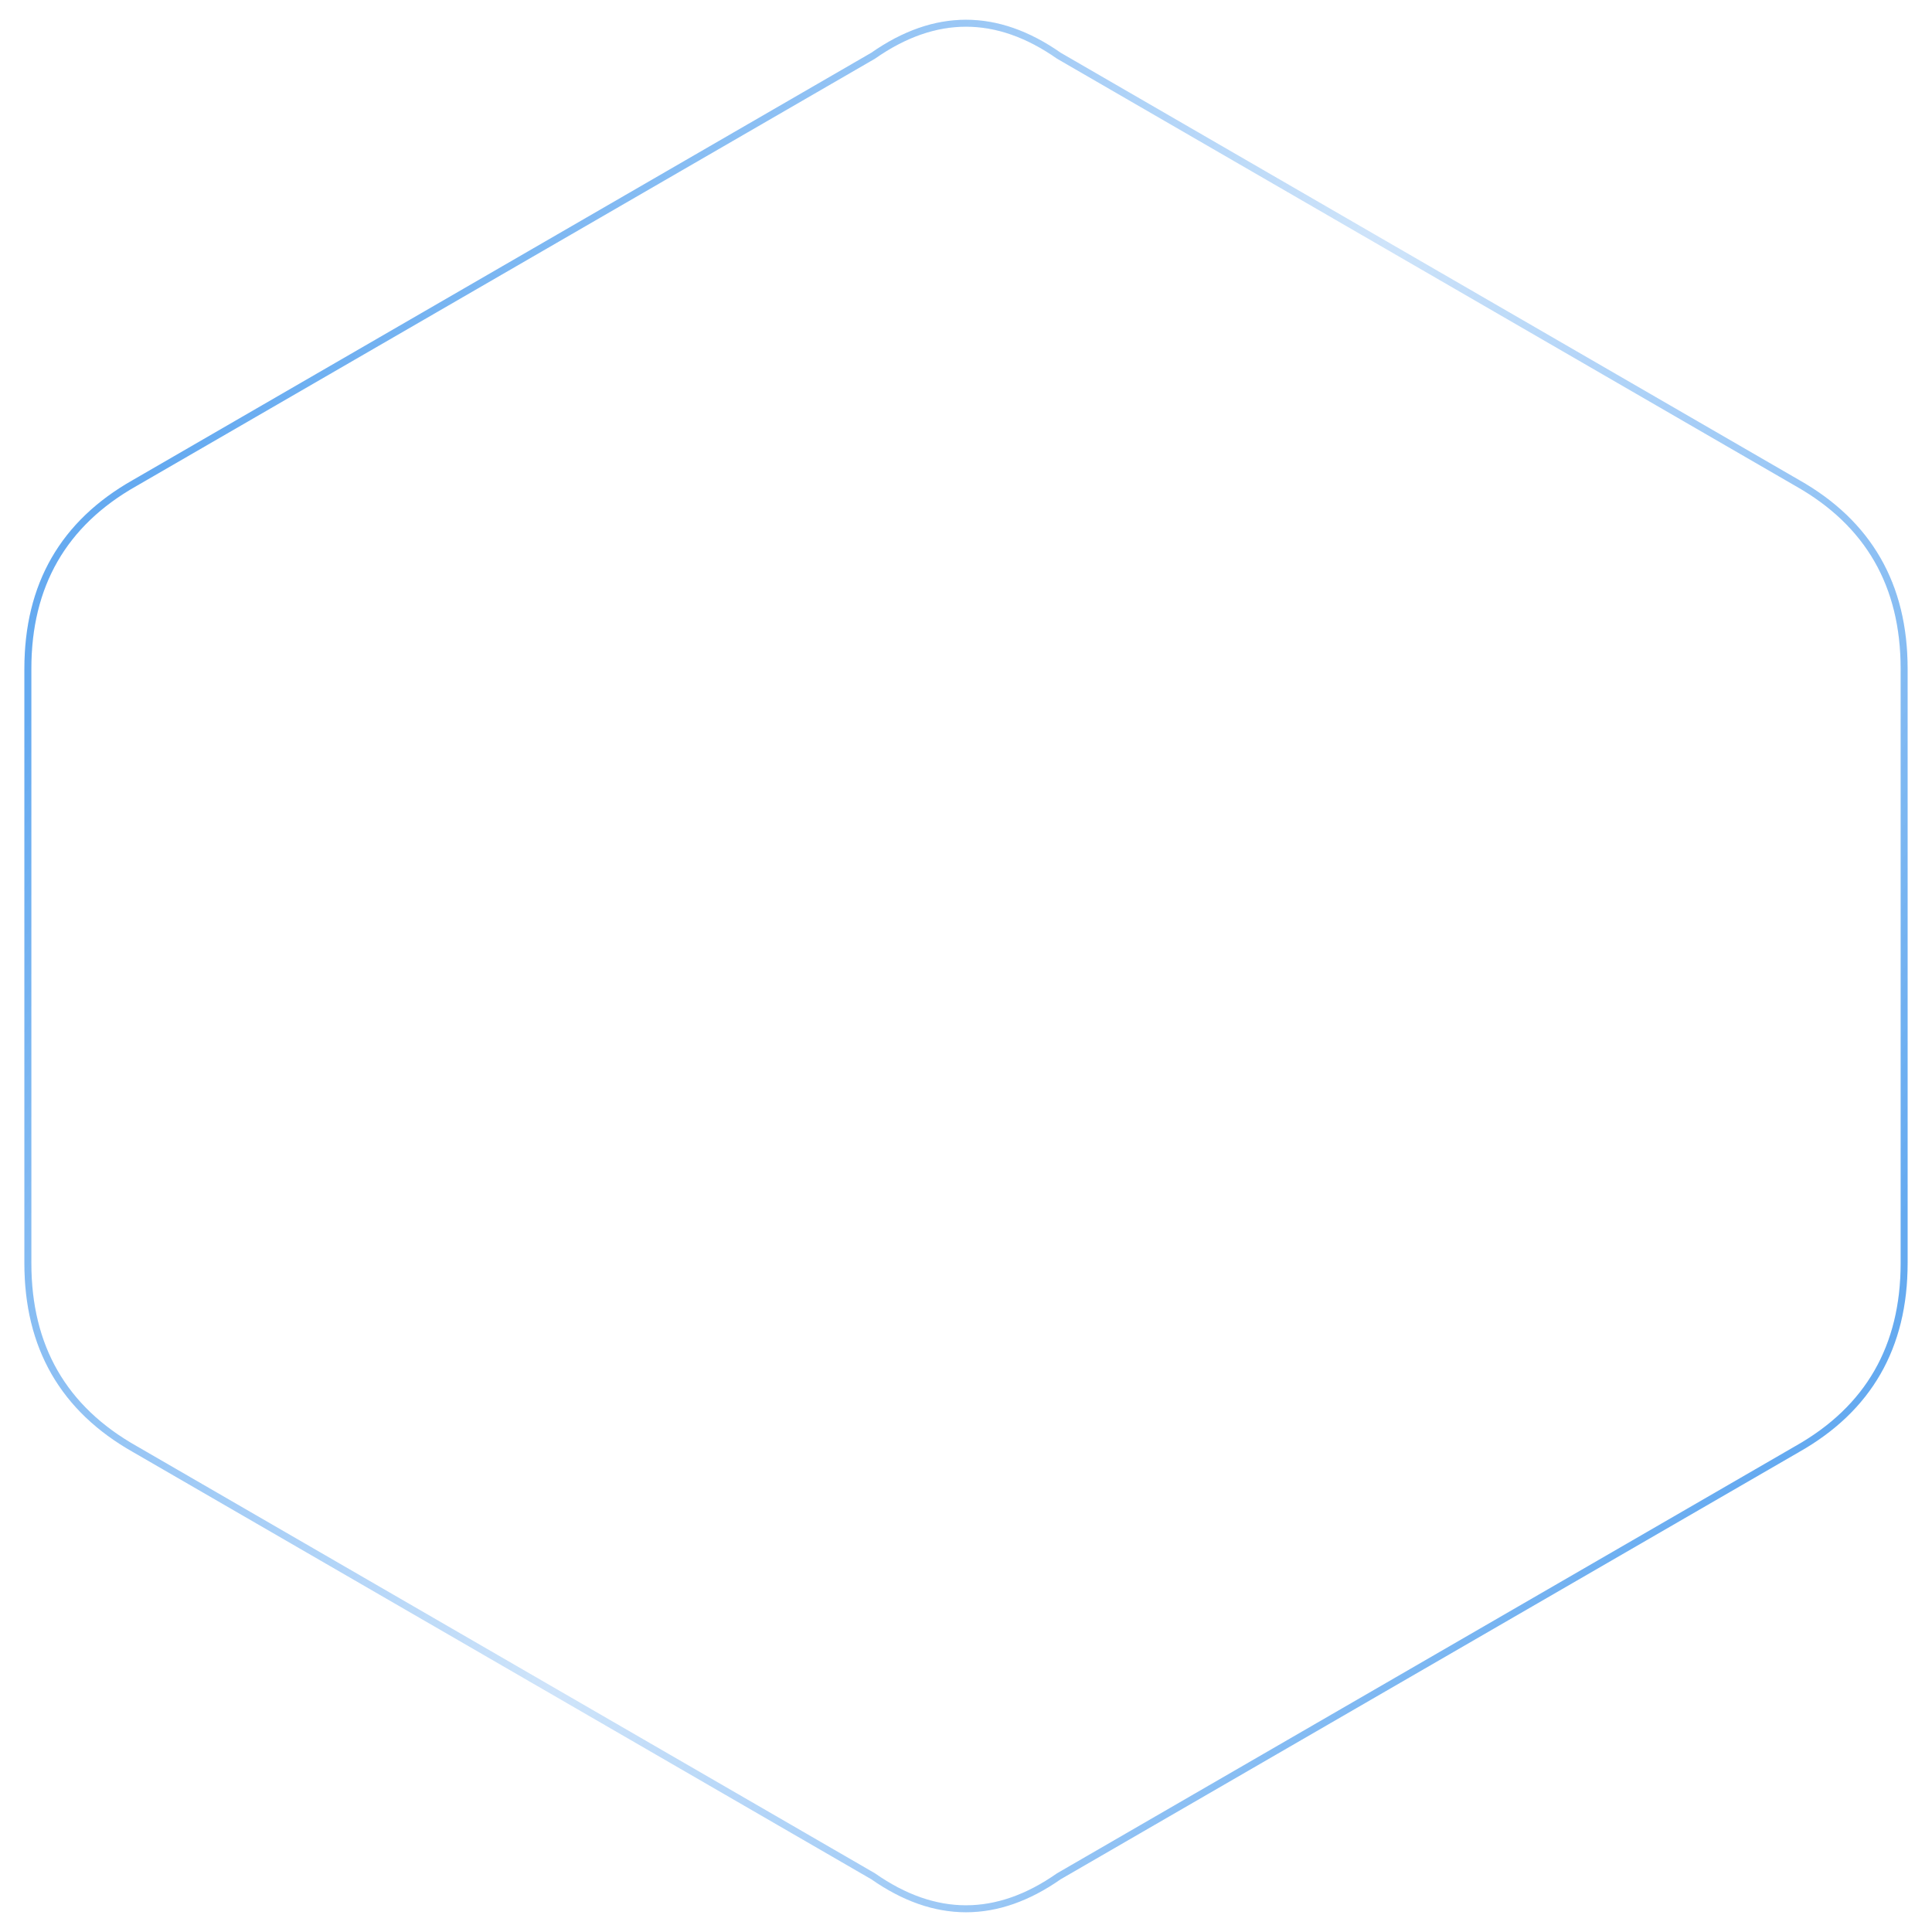
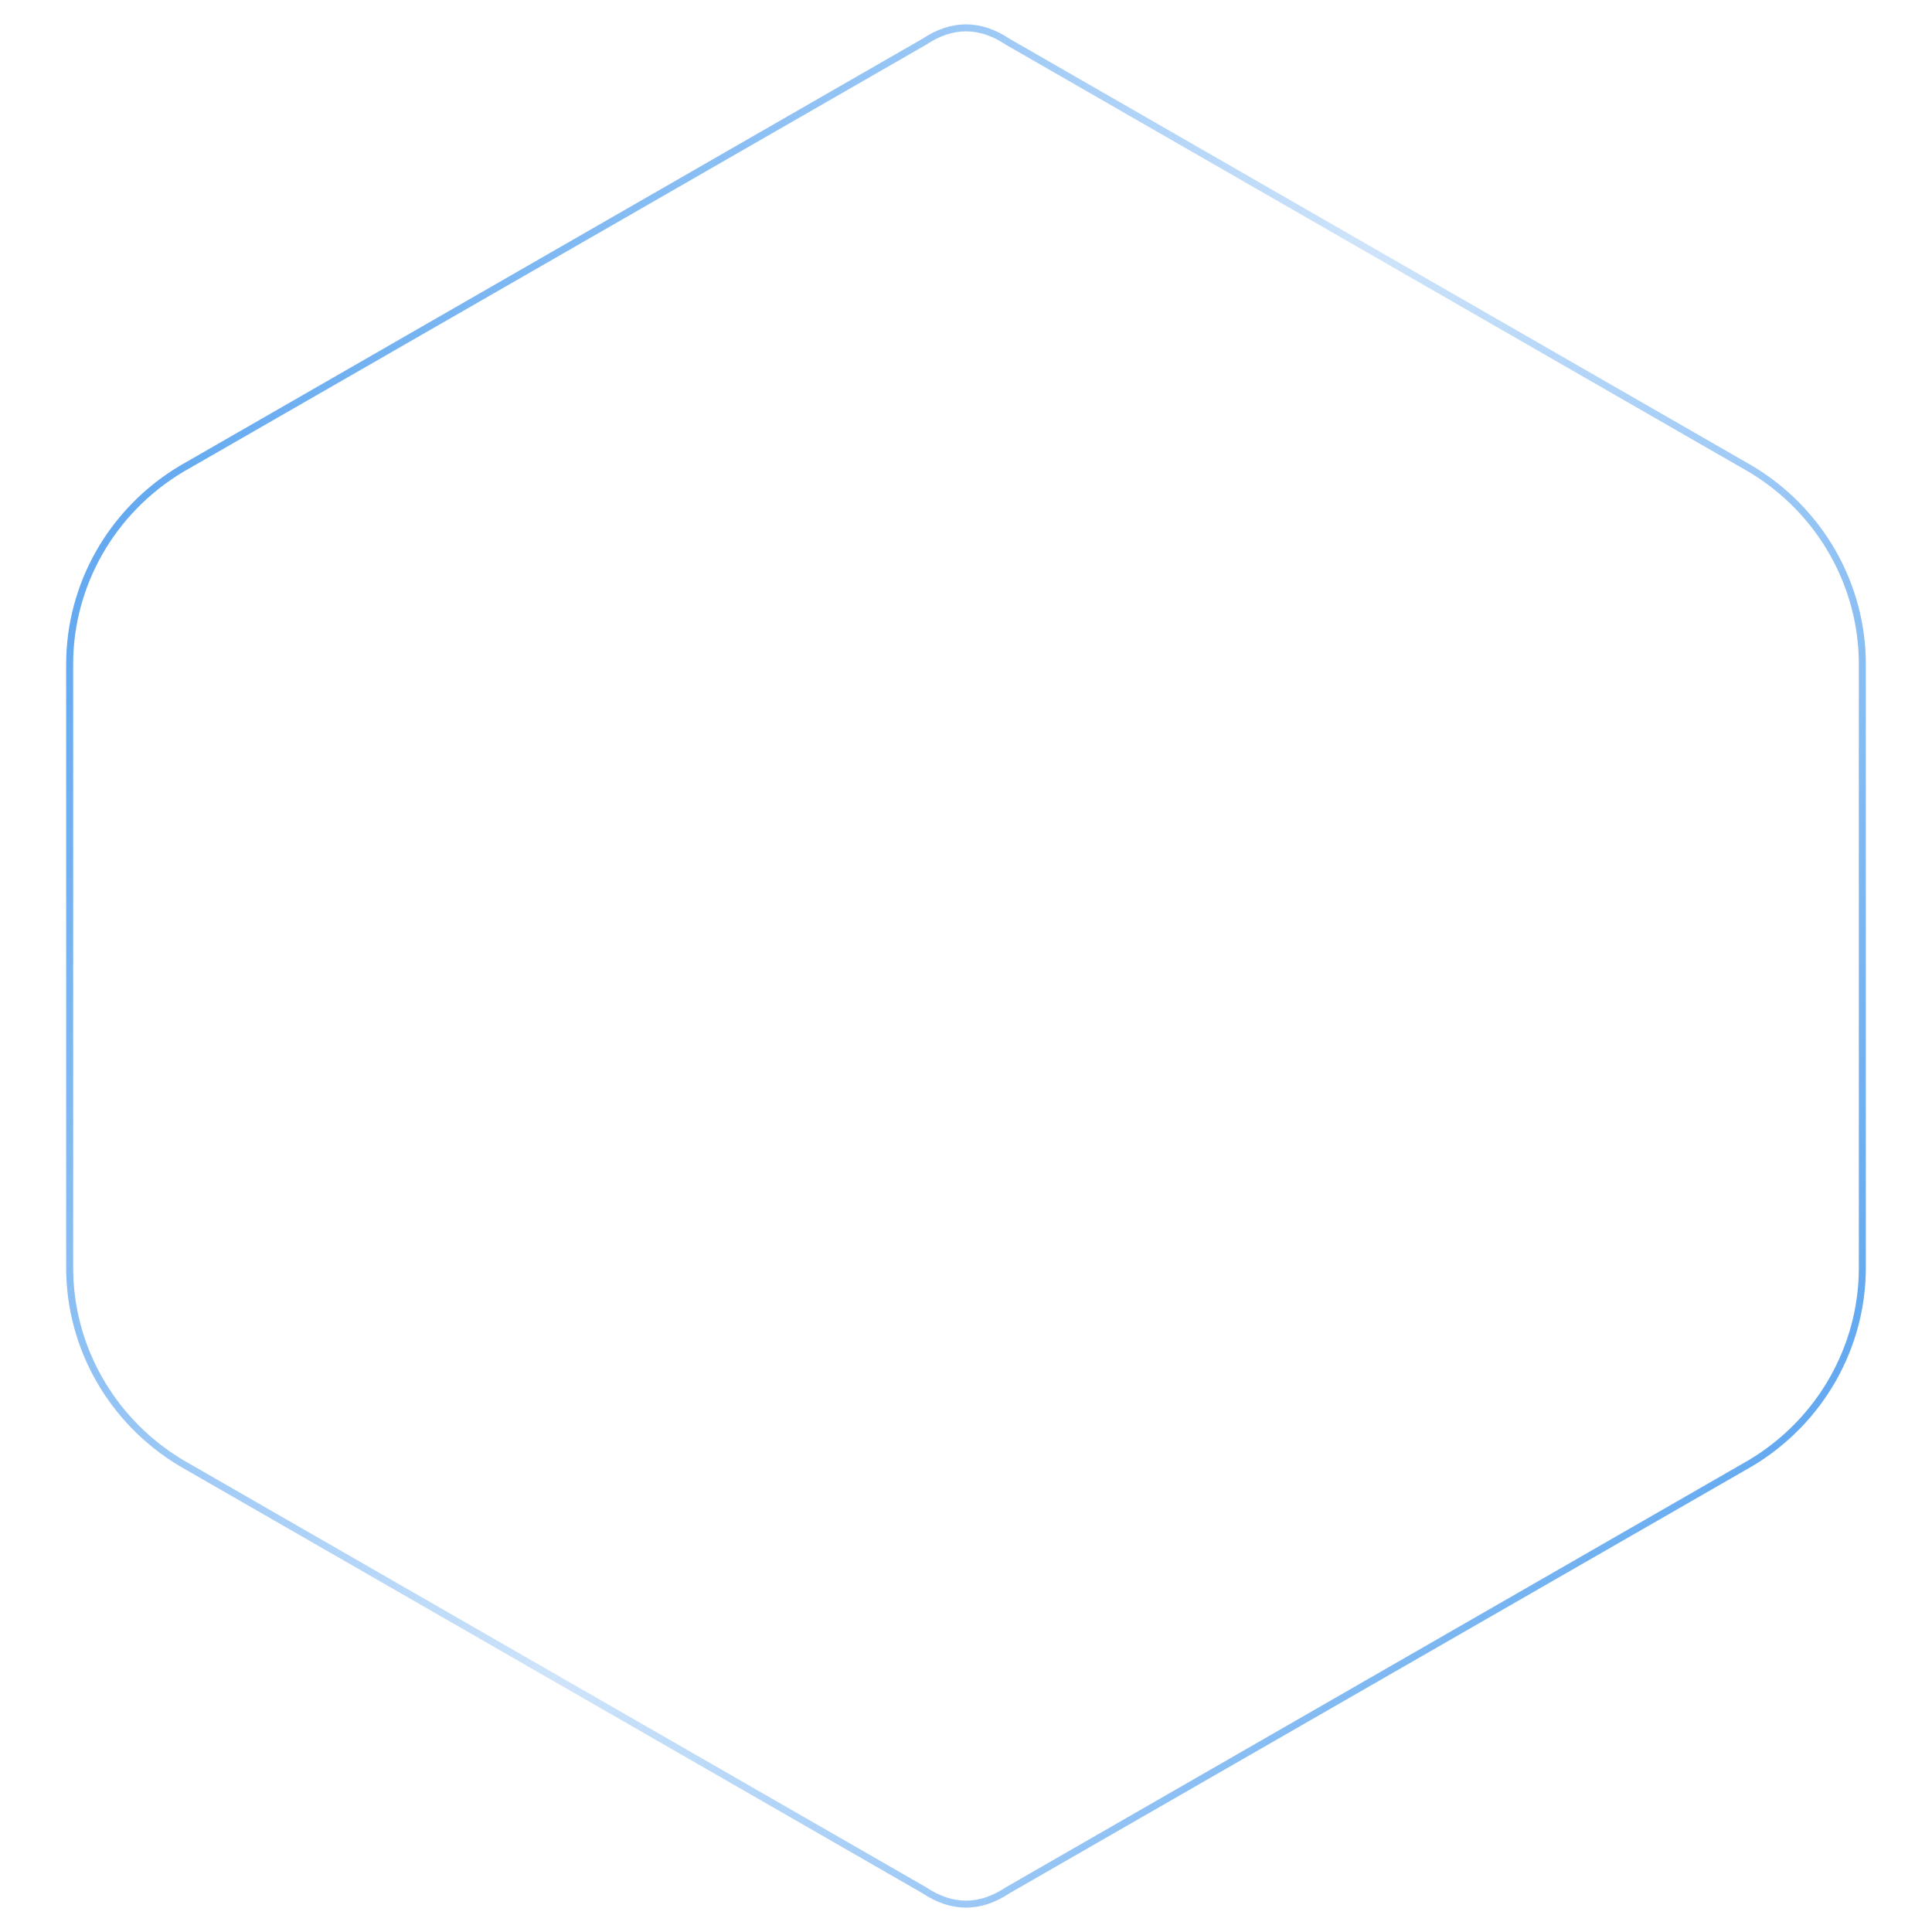
<svg xmlns="http://www.w3.org/2000/svg" width="416" height="416" viewBox="0 0 416 416" fill="none">
  <defs>
    <linearGradient id="reasons-outline-strong-v2" x1="32" y1="108" x2="384" y2="308" gradientUnits="userSpaceOnUse">
      <stop stop-color="#0073E6" stop-opacity="0.55" />
      <stop offset="0.5" stop-color="#0073E6" stop-opacity="0.08" />
      <stop offset="1" stop-color="#0073E6" stop-opacity="0.55" />
    </linearGradient>
  </defs>
-   <path d="M188 12Q208 -2 228 12L387 104Q410 117 410 144V272Q410 299 387 312L228 404Q208 418 188 404L29 312Q6 299 6 272V144Q6 117 29 104L188 12Z" stroke="#0073E6" stroke-opacity="0.12" stroke-width="1.5" stroke-linecap="round" stroke-linejoin="round" />
-   <path d="M188 12Q208 -2 228 12L387 104Q410 117 410 144V272Q410 299 387 312L228 404Q208 418 188 404L29 312Q6 299 6 272V144Q6 117 29 104L188 12Z" stroke="url(#reasons-outline-strong-v2)" stroke-width="1.5" stroke-linecap="round" stroke-linejoin="round" />
+   <path d="M199 9C205 5 211 5 217 9L377 101C392 110 401 126 401 143V273C401 290 392 306 377 315L217 407C211 411 205 411 199 407L39 315C24 306 15 290 15 273V143C15 126 24 110 39 101L199 9Z" stroke="#0073E6" stroke-opacity="0.12" stroke-width="1.5" stroke-linecap="round" stroke-linejoin="round" />
+   <path d="M199 9C205 5 211 5 217 9L377 101C392 110 401 126 401 143V273C401 290 392 306 377 315L217 407C211 411 205 411 199 407L39 315C24 306 15 290 15 273V143C15 126 24 110 39 101L199 9Z" stroke="url(#reasons-outline-strong-v2)" stroke-width="1.5" stroke-linecap="round" stroke-linejoin="round" />
</svg>
